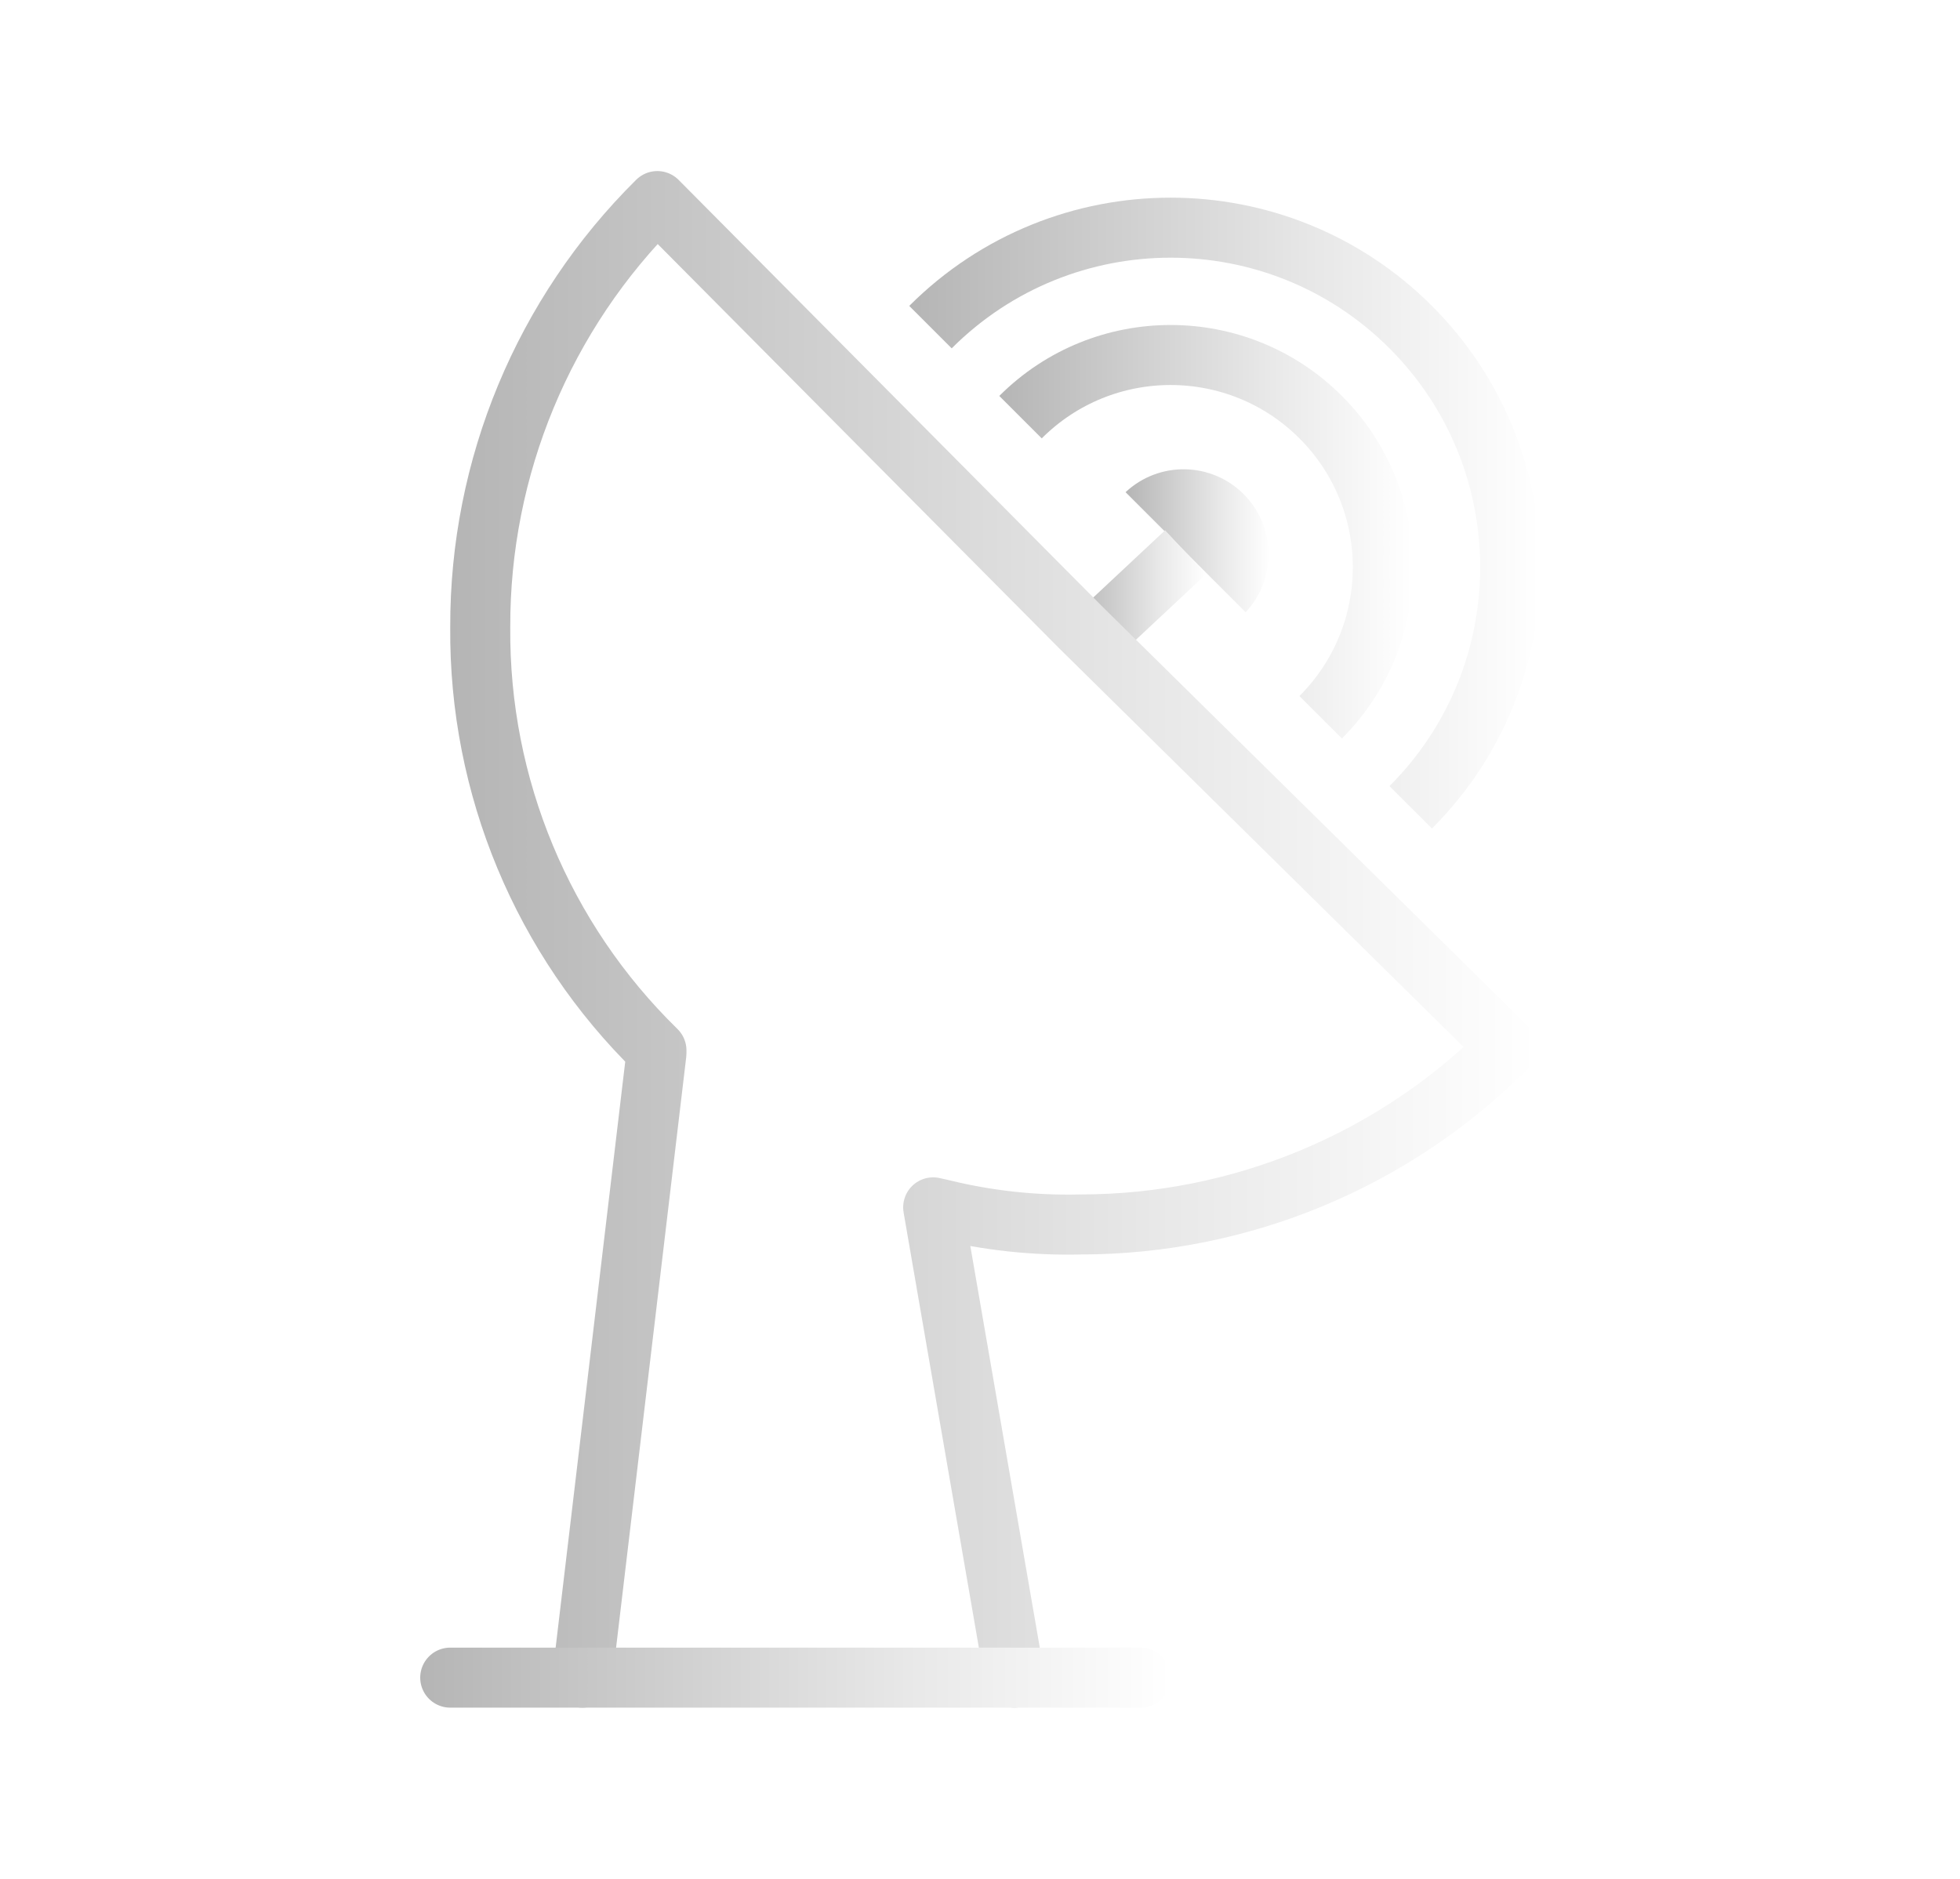
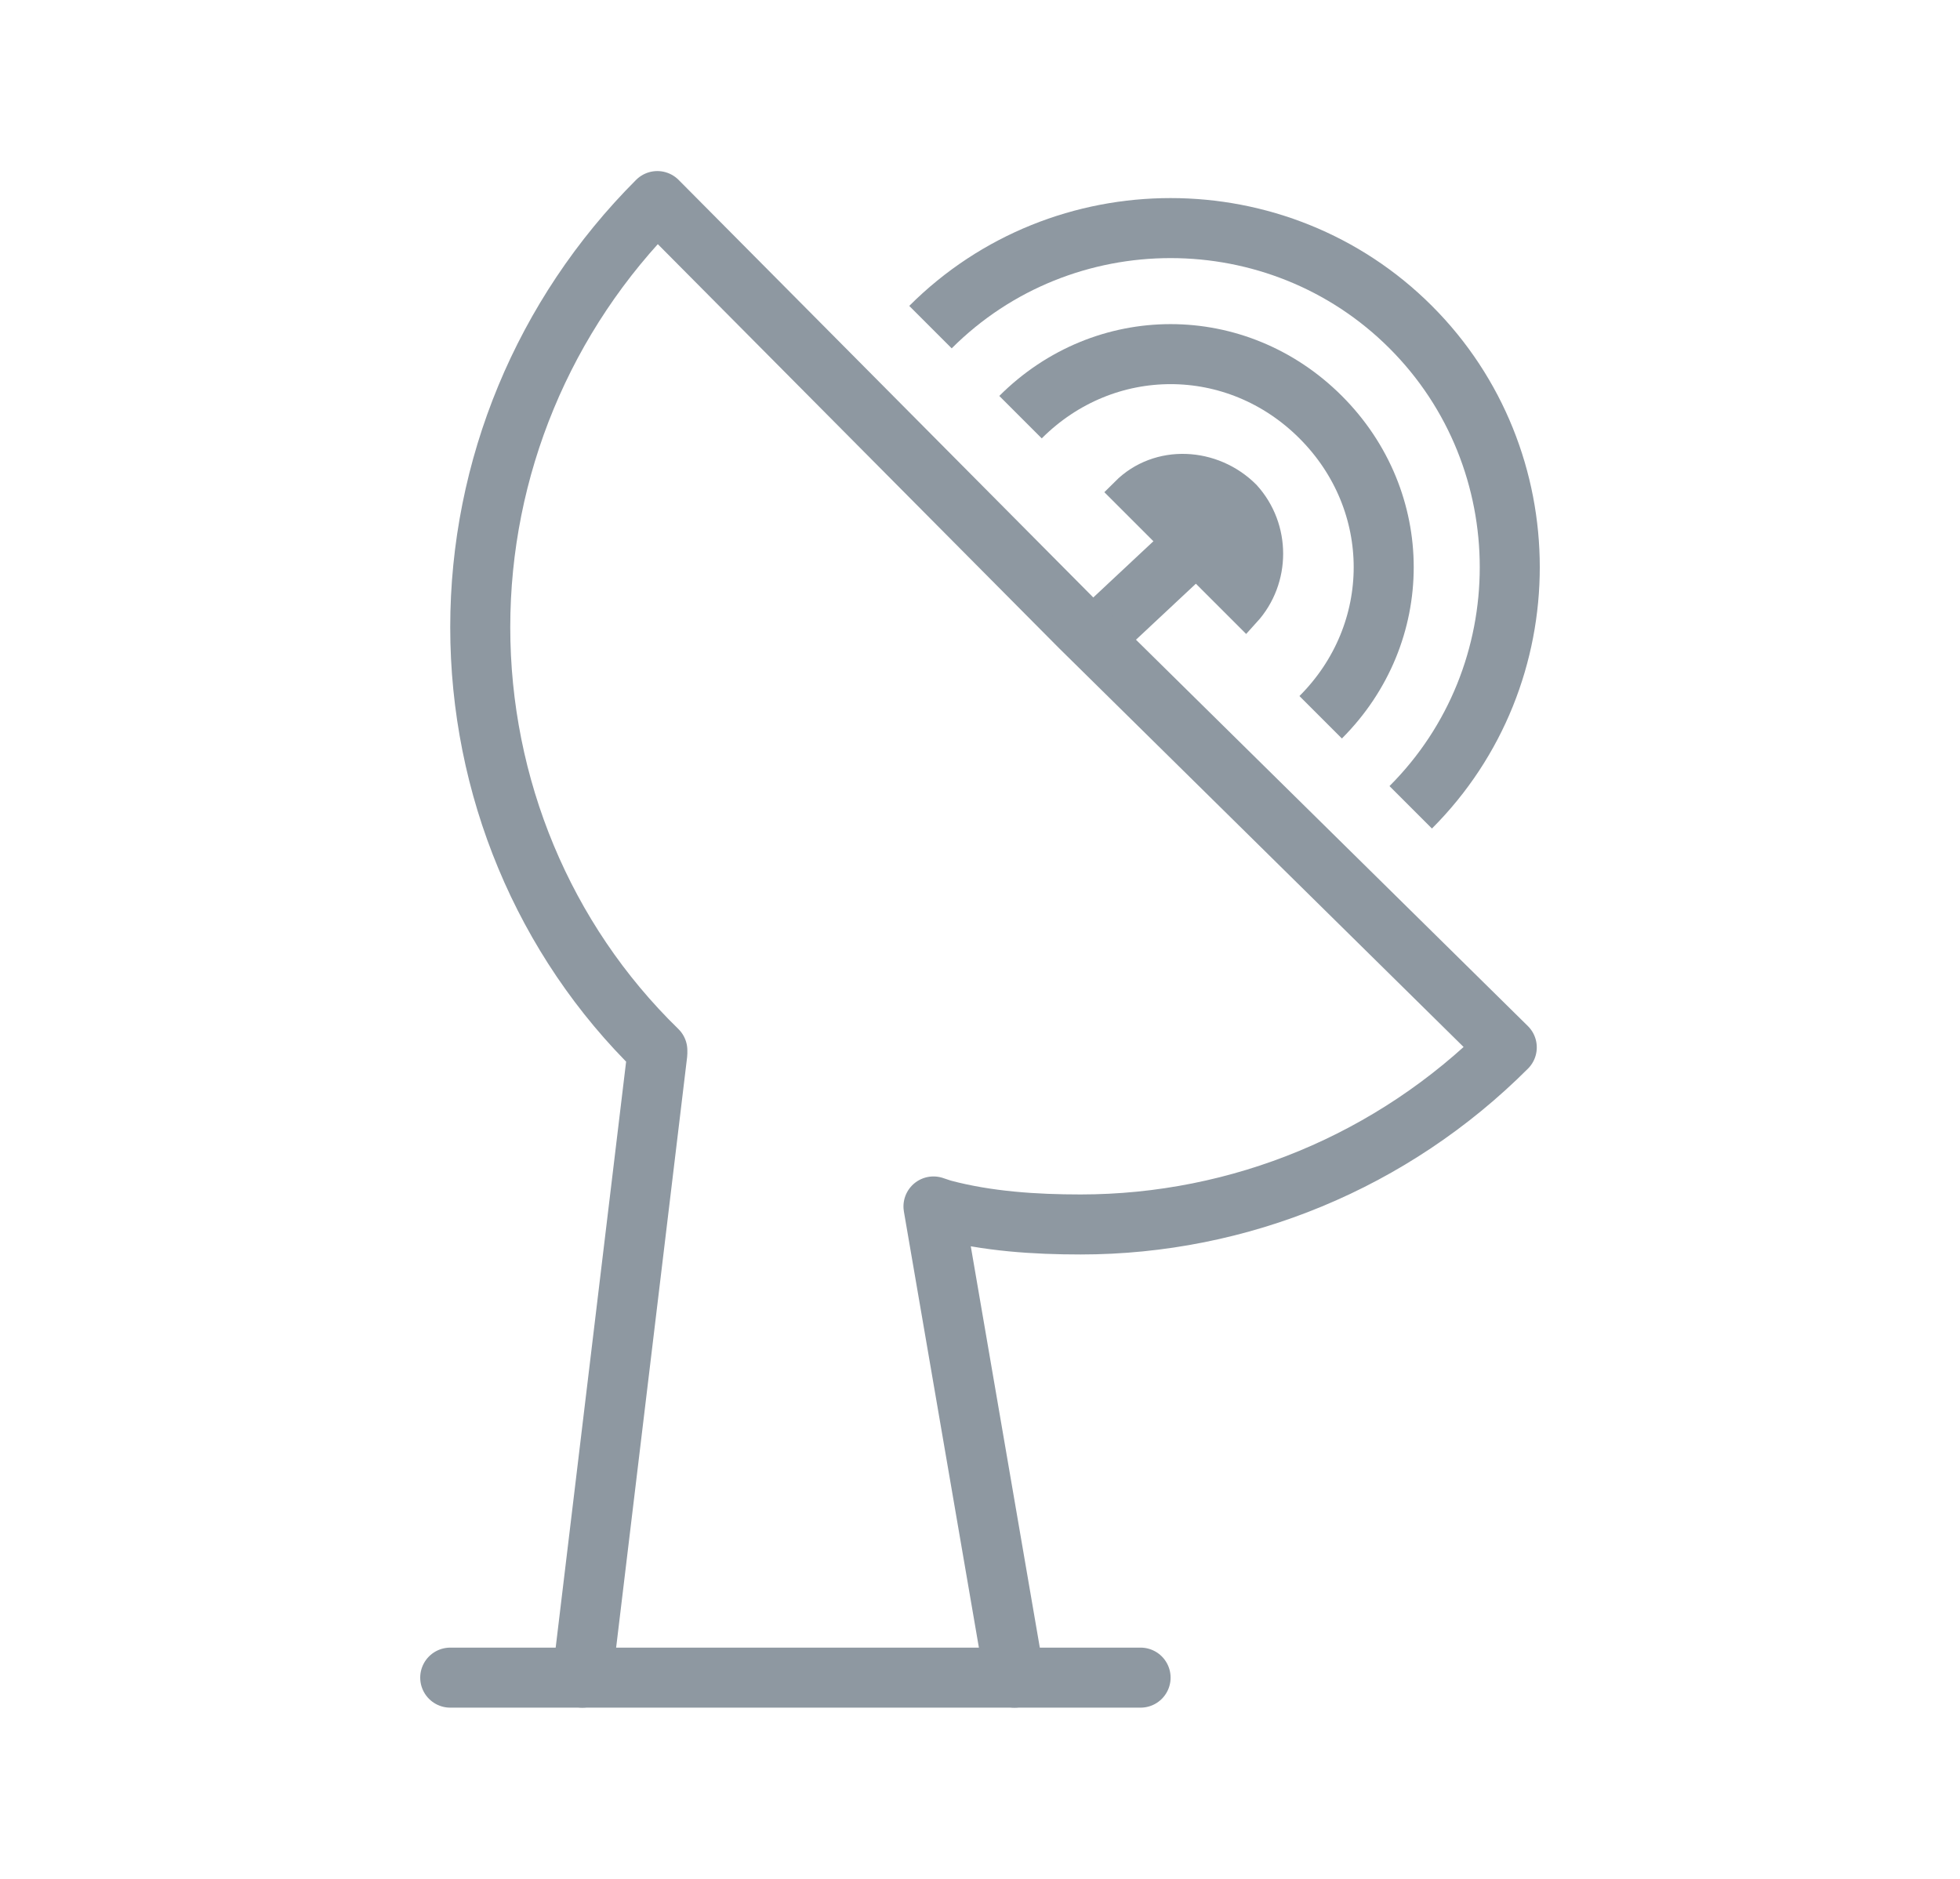
- <svg xmlns="http://www.w3.org/2000/svg" xmlns:xlink="http://www.w3.org/1999/xlink" id="Layer_1" data-name="Layer 1" viewBox="0 0 65.3 62.6">
-   <defs>
-     <style>.cls-1{fill-opacity:0;fill:url(#linear-gradient);}.cls-2{fill:url(#linear-gradient-2);}.cls-3,.cls-4,.cls-5,.cls-6,.cls-7{fill:none;stroke-width:2px;}.cls-3,.cls-5,.cls-6{stroke-miterlimit:10;}.cls-3{stroke:url(#linear-gradient-3);}.cls-4,.cls-7{stroke-linecap:round;stroke-linejoin:round;}.cls-4{stroke:url(#linear-gradient-4);}.cls-5{stroke:url(#linear-gradient-5);}.cls-6{stroke:url(#linear-gradient-6);}.cls-7{stroke:url(#linear-gradient-7);}</style>
-     <linearGradient id="linear-gradient" y1="32.7" x2="65.3" y2="32.7" gradientTransform="matrix(1, 0, 0, -1, 0, 64)" gradientUnits="userSpaceOnUse">
-       <stop offset="0" stop-color="#f0512e" />
-       <stop offset="0.28" stop-color="#f05230" />
-       <stop offset="0.51" stop-color="#f15736" />
-       <stop offset="0.73" stop-color="#f15f42" />
-       <stop offset="0.94" stop-color="#f26a52" />
-       <stop offset="1" stop-color="#f26d57" />
+ <svg xmlns="http://www.w3.org/2000/svg" version="1.1" id="Layer_1" x="0px" y="0px" viewBox="0 0 65.3 62.6" style="enable-background:new 0 0 65.3 62.6;" xml:space="preserve">
+   <style type="text/css">.st0{fill:none;}.st1{fill:url(#SVGID_1_);fill-opacity:0;}.st2{fill:none;stroke:#8e98a1;stroke-width:2;stroke-miterlimit:10;}.st3{fill:none;stroke:#8e98a1;stroke-width:2;stroke-linecap:round;stroke-linejoin:round;}.st4{fill:#8e98a1;stroke:#8e98a1;}</style>
+   <path class="st0" d="M33.8,55.9l-2.7-15.7l0.3,0.1c1.5,0.4,3.1,0.5,4.6,0.5c5.3,0,10.4-2.1,14.2-5.9L36,20.9L21.9,6.7  c-3.8,3.8-5.9,8.9-5.9,14.2c0,5.3,2.1,10.4,5.9,14.1v0.1l-2.5,20.8" />
+   <g id="Layer_2_1_">
+     <linearGradient id="SVGID_1_" gradientUnits="userSpaceOnUse" x1="0" y1="-383.3" x2="65.3" y2="-383.3" gradientTransform="matrix(1 0 0 -1 0 -352)">
+       <stop offset="0" style="stop-color:#F0512E" />
+       <stop offset="0.28" style="stop-color:#F05230" />
+       <stop offset="0.51" style="stop-color:#F15736" />
+       <stop offset="0.73" style="stop-color:#F15F42" />
+       <stop offset="0.94" style="stop-color:#F26A52" />
+       <stop offset="1" style="stop-color:#F26D57" />
    </linearGradient>
-     <linearGradient id="linear-gradient-2" x1="37.5" y1="17.99" x2="42.32" y2="17.99" gradientUnits="userSpaceOnUse">
-       <stop offset="0" stop-color="#b5b5b5" />
-       <stop offset="0.65" stop-color="#e8e8e8" />
-       <stop offset="1" stop-color="#fff" />
-     </linearGradient>
-     <linearGradient id="linear-gradient-3" x1="35.72" y1="19.85" x2="40.18" y2="19.85" xlink:href="#linear-gradient-2" />
-     <linearGradient id="linear-gradient-4" x1="15" y1="31.3" x2="51.2" y2="31.3" xlink:href="#linear-gradient-2" />
-     <linearGradient id="linear-gradient-5" x1="33.29" y1="17.74" x2="47.03" y2="17.74" xlink:href="#linear-gradient-2" />
-     <linearGradient id="linear-gradient-6" x1="30.29" y1="17.1" x2="51.3" y2="17.1" xlink:href="#linear-gradient-2" />
-     <linearGradient id="linear-gradient-7" x1="14" y1="55.9" x2="39" y2="55.9" xlink:href="#linear-gradient-2" />
-   </defs>
-   <g id="Layer_2" data-name="Layer 2">
-     <rect class="cls-1" width="65.3" height="62.6" />
+     <rect class="st1" width="65.3" height="62.6" />
  </g>
-   <path class="cls-2" d="M39.5,18.4l-2-2a2.83,2.83,0,0,1,4,4Z" />
-   <line class="cls-3" x1="39.5" y1="18.4" x2="36.4" y2="21.3" />
-   <path class="cls-4" d="M33.8,55.9,31.09,40.23l.31.07a17.55,17.55,0,0,0,4.6.5,20.06,20.06,0,0,0,14.2-5.9L36,20.9,21.9,6.7A19.89,19.89,0,0,0,16,20.9,19.48,19.48,0,0,0,21.87,35v.1L19.4,55.9" />
-   <path class="cls-5" d="M34,13.9a7.07,7.07,0,0,1,10,10" />
-   <path class="cls-6" d="M31,10.9a11.31,11.31,0,0,1,16,16" />
-   <polyline class="cls-7" points="15 55.9 18.7 55.9 38 55.9" />
+   <path class="st4" d="M39.5,18.4l-2-2c1.1-1.1,2.9-1,4,0.1c1,1.1,1,2.8,0,3.9L39.5,18.4z" />
+   <path class="st2" d="M34,13.9c2.8-2.8,7.2-2.8,10,0s2.8,7.2,0,10" />
+   <path class="st2" d="M31,10.9c4.4-4.4,11.6-4.4,16,0s4.4,11.6,0,16" />
+   <line class="st2" x1="39.5" y1="18.4" x2="36.4" y2="21.3" />
+   <path class="st3" d="M33.8,55.9l-2.7-15.7l0.3,0.1c1.5,0.4,3.1,0.5,4.6,0.5c5.3,0,10.4-2.1,14.2-5.9L36,20.9L21.9,6.7  c-3.8,3.8-5.9,8.9-5.9,14.2c0,5.3,2.1,10.4,5.9,14.1v0.1l-2.5,20.8" />
+   <polyline class="st3" points="15,55.9 18.7,55.9 38,55.9 " />
</svg>
